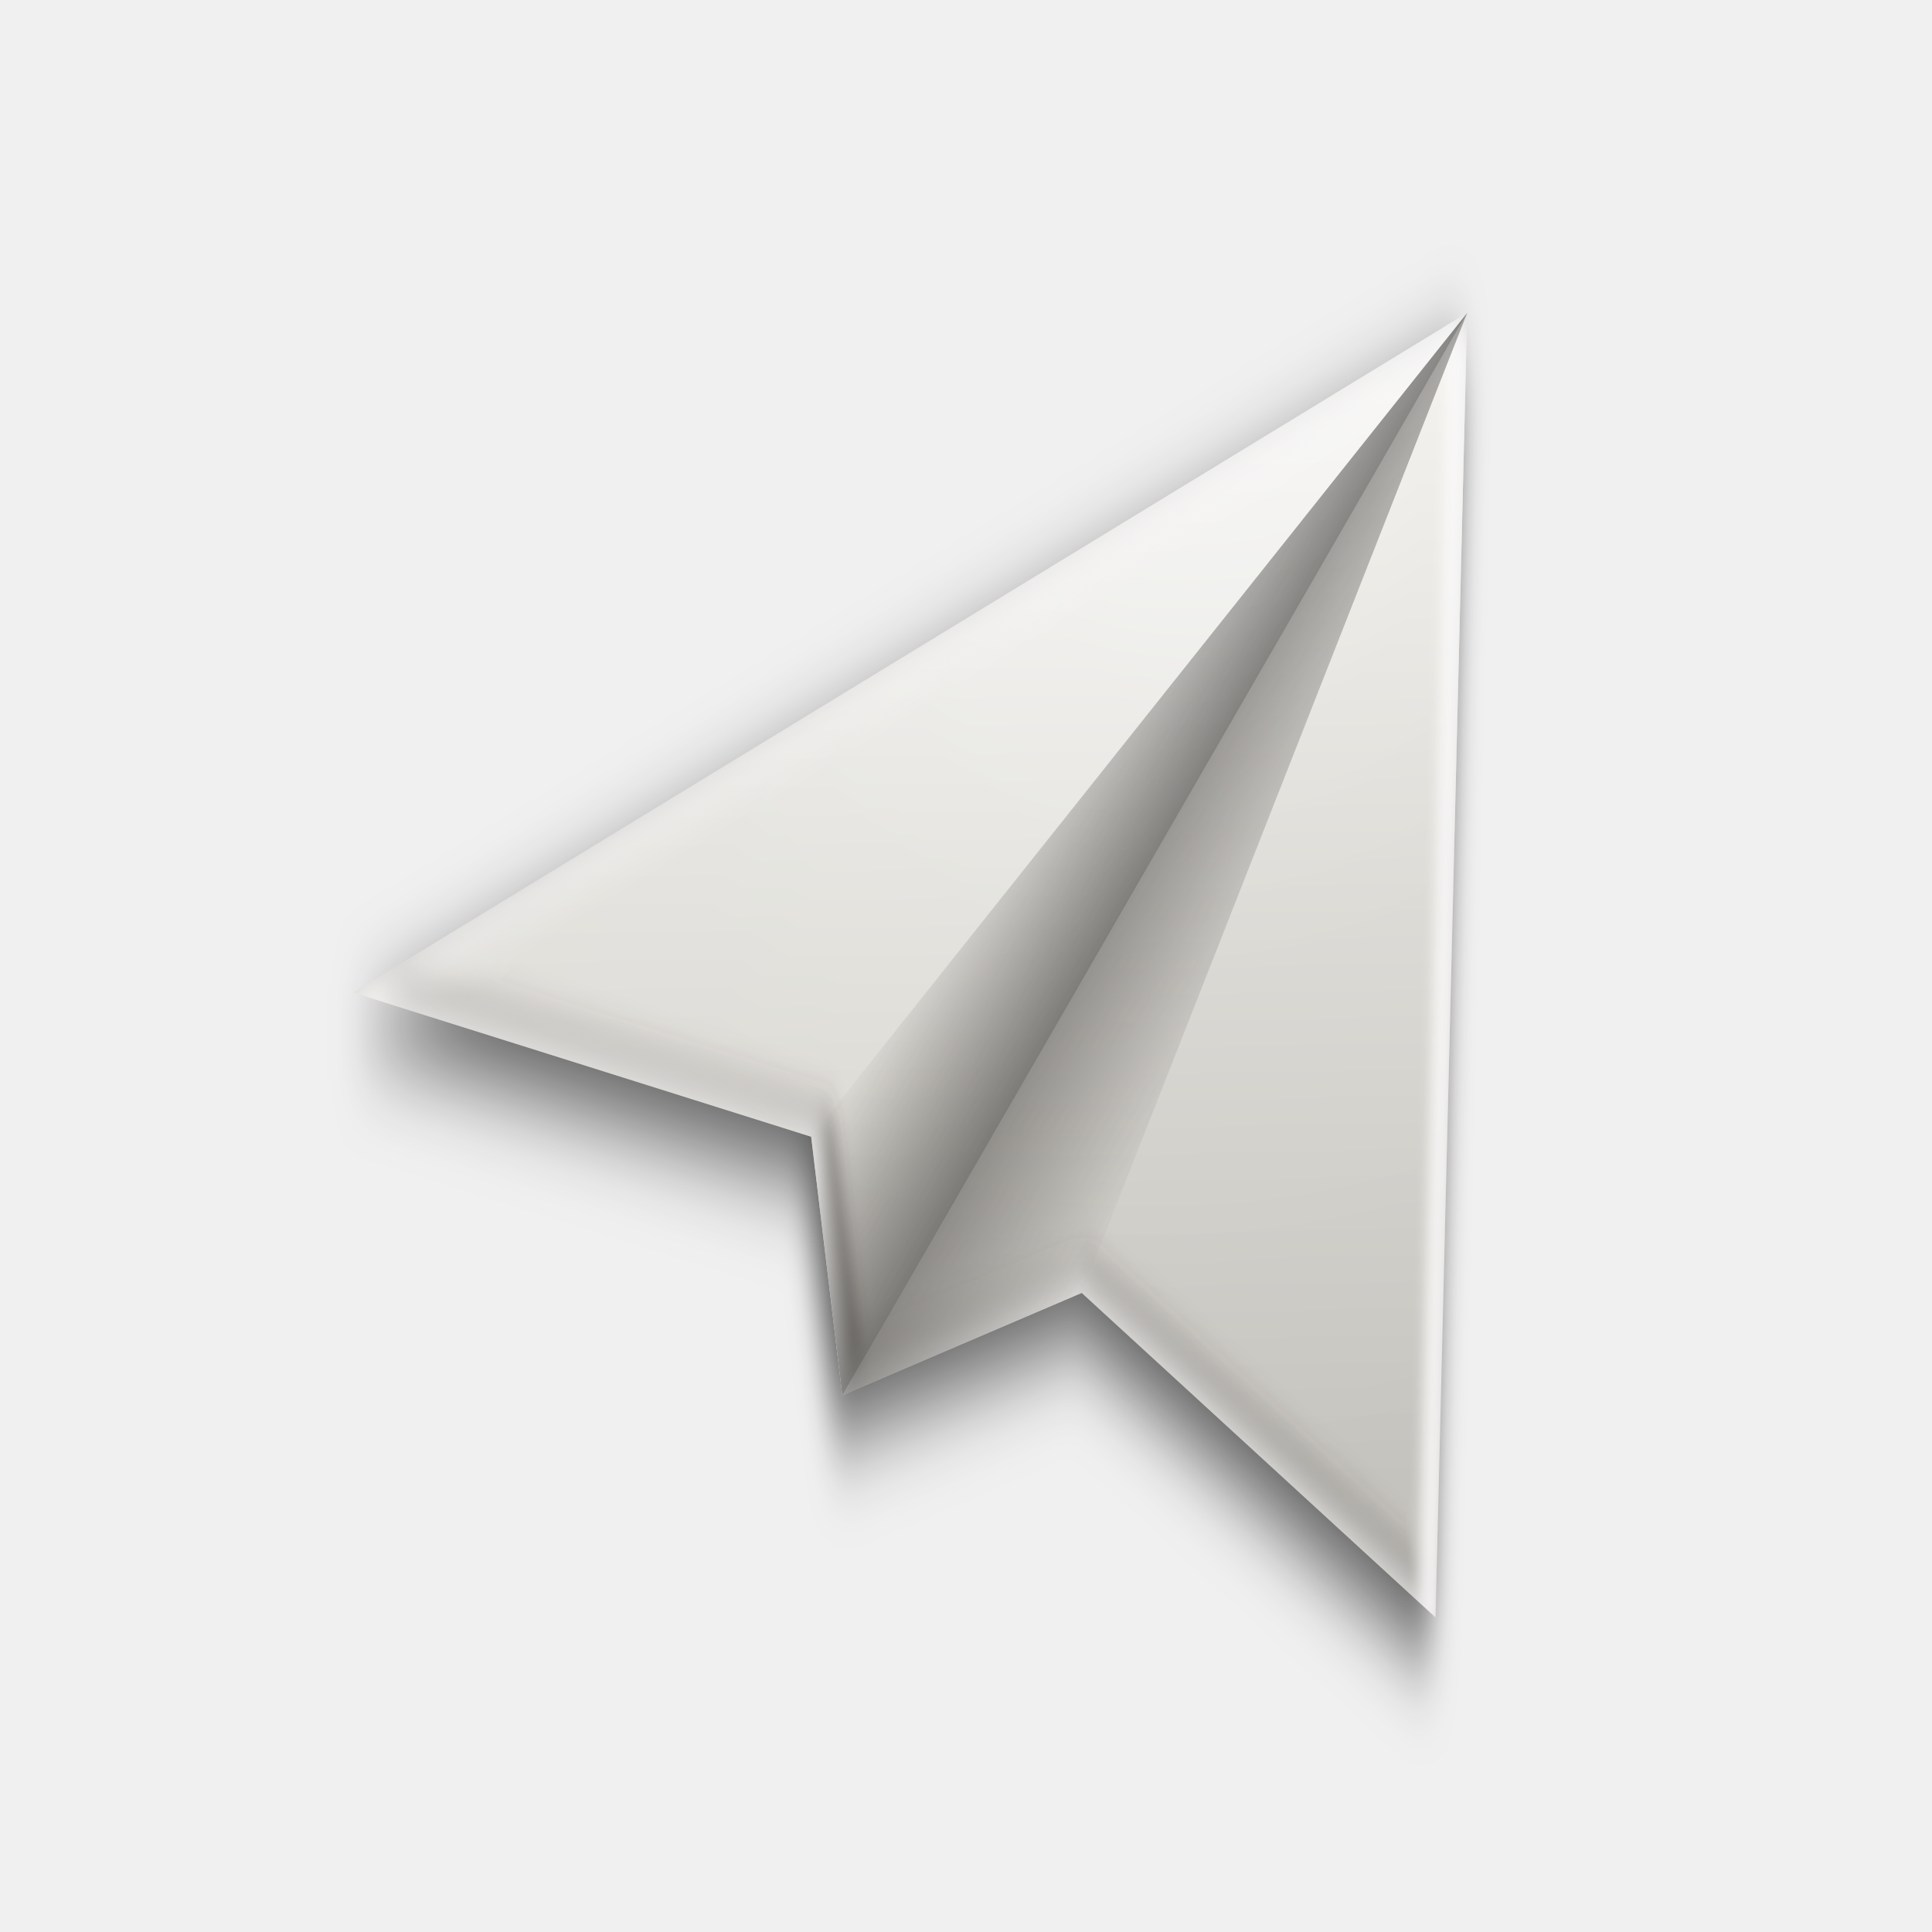
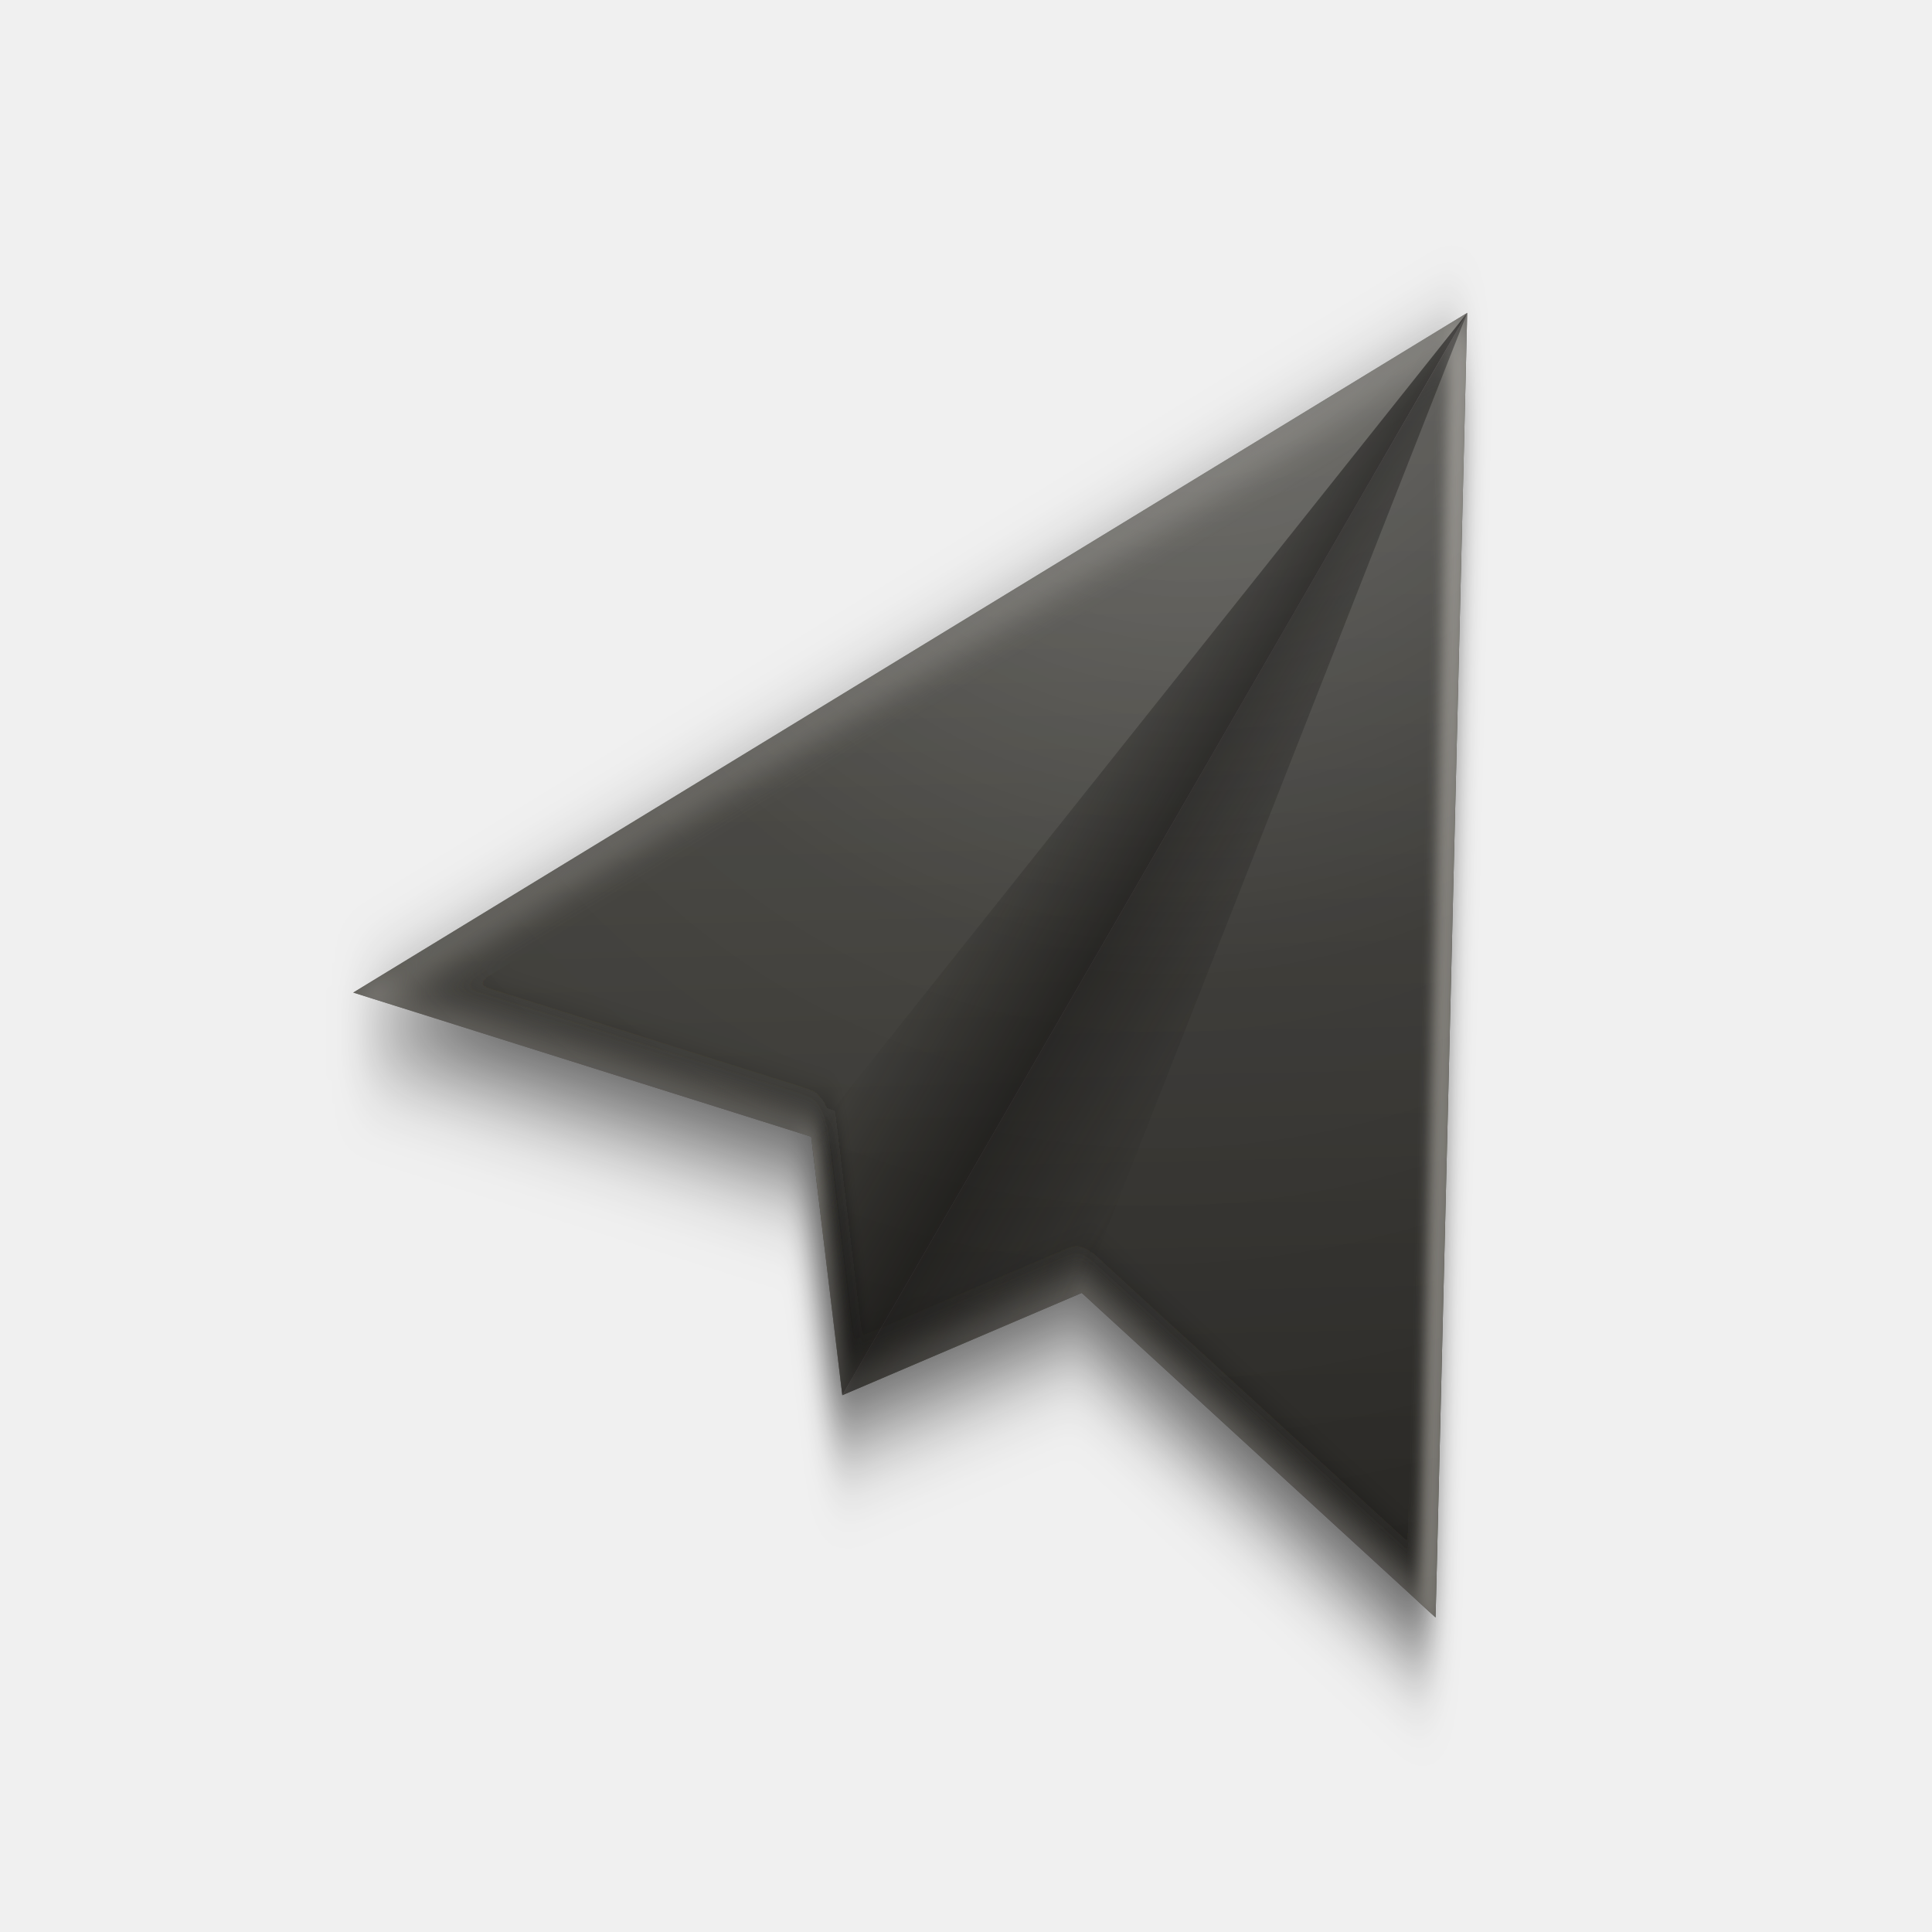
<svg xmlns="http://www.w3.org/2000/svg" width="1024" height="1024" viewBox="0 0 256 256">
  <defs>
    <linearGradient id="plate" x1="0" y1="0" x2="0" y2="1">
      <stop offset="0" stop-color="#2E2E2C" />
      <stop offset="0.5" stop-color="#1C1C1B" />
      <stop offset="1" stop-color="#131312" />
    </linearGradient>
    <linearGradient id="rim" x1="0" y1="0" x2="0" y2="1">
      <stop offset="0" stop-color="#FFFFFF" stop-opacity="0.75" />
      <stop offset="0.12" stop-color="#FFFFFF" stop-opacity="0.22" />
      <stop offset="0.5" stop-color="#FFFFFF" stop-opacity="0.05" />
      <stop offset="0.88" stop-color="#FFFFFF" stop-opacity="0.10" />
      <stop offset="1" stop-color="#FFFFFF" stop-opacity="0.30" />
    </linearGradient>
    <linearGradient id="jbase" x1="0" y1="0" x2="0.25" y2="1">
      <stop offset="0" stop-color="#8B8983" />
      <stop offset="1" stop-color="#57554F" />
    </linearGradient>
    <linearGradient id="jtopA" x1="0" y1="0" x2="0.3" y2="1">
      <stop offset="0" stop-color="#FFFFFF" />
      <stop offset="1" stop-color="#D8D6D0" />
    </linearGradient>
    <linearGradient id="jtopB" x1="0" y1="0" x2="0.3" y2="1">
      <stop offset="0" stop-color="#EEECE7" />
      <stop offset="1" stop-color="#C2C0BA" />
    </linearGradient>
    <filter id="soft" x="-40%" y="-40%" width="180%" height="180%">
      <feGaussianBlur stdDeviation="1.4" />
    </filter>
    <linearGradient id="sheen" x1="0" y1="0" x2="0" y2="1">
      <stop offset="0" stop-color="#FFFFFF" stop-opacity="0.22" />
      <stop offset="0.6" stop-color="#FFFFFF" stop-opacity="0.04" />
      <stop offset="1" stop-color="#FFFFFF" stop-opacity="0" />
    </linearGradient>
    <filter id="rimBlur" x="-10%" y="-10%" width="120%" height="120%">
      <feGaussianBlur stdDeviation="2.6" />
    </filter>
    <filter id="inBlur" x="-30%" y="-30%" width="160%" height="160%">
      <feGaussianBlur stdDeviation="0.6" />
    </filter>
    <linearGradient id="foldM" x1="0" y1="0.1" x2="0" y2="1">
      <stop offset="0" stop-color="#403E39" stop-opacity="0" />
      <stop offset="0.55" stop-color="#403E39" stop-opacity="0.18" />
      <stop offset="1" stop-color="#33312D" stop-opacity="0.5" />
    </linearGradient>
    <linearGradient id="foldE" x1="0" y1="0.1" x2="0" y2="1">
      <stop offset="0" stop-color="#9E2800" stop-opacity="0" />
      <stop offset="0.55" stop-color="#9E2800" stop-opacity="0.22" />
      <stop offset="1" stop-color="#7A1F00" stop-opacity="0.55" />
    </linearGradient>
    <linearGradient id="foldML" x1="1" y1="0" x2="0" y2="0">
      <stop offset="0" stop-color="#2E2C29" stop-opacity="0.55" />
      <stop offset="1" stop-color="#2E2C29" stop-opacity="0" />
    </linearGradient>
    <linearGradient id="foldMR" x1="0" y1="0" x2="1" y2="0">
      <stop offset="0" stop-color="#2E2C29" stop-opacity="0.4" />
      <stop offset="1" stop-color="#2E2C29" stop-opacity="0" />
    </linearGradient>
    <linearGradient id="foldEL" x1="1" y1="0" x2="0" y2="0">
      <stop offset="0" stop-color="#7A1F00" stop-opacity="0.6" />
      <stop offset="1" stop-color="#7A1F00" stop-opacity="0" />
    </linearGradient>
    <linearGradient id="foldER" x1="0" y1="0" x2="1" y2="0">
      <stop offset="0" stop-color="#7A1F00" stop-opacity="0.45" />
      <stop offset="1" stop-color="#7A1F00" stop-opacity="0" />
    </linearGradient>
    <linearGradient id="jtopAd" x1="0" y1="0" x2="0.3" y2="1">
      <stop offset="0" stop-color="#565550" />
      <stop offset="1" stop-color="#33322E" />
    </linearGradient>
    <linearGradient id="jtopBd" x1="0" y1="0" x2="0.3" y2="1">
      <stop offset="0" stop-color="#41403C" />
      <stop offset="1" stop-color="#262522" />
    </linearGradient>
    <linearGradient id="foldDL" x1="1" y1="0" x2="0" y2="0">
      <stop offset="0" stop-color="#0E0D0C" stop-opacity="0.55" />
      <stop offset="1" stop-color="#0E0D0C" stop-opacity="0" />
    </linearGradient>
    <linearGradient id="foldDR" x1="0" y1="0" x2="1" y2="0">
      <stop offset="0" stop-color="#0E0D0C" stop-opacity="0.4" />
      <stop offset="1" stop-color="#0E0D0C" stop-opacity="0" />
    </linearGradient>
    <clipPath id="jclip">
      <polygon points="32,4 8,48 26,44 32,52" />
      <polygon points="32,4 32,52 38,44 56,48" />
    </clipPath>
    <radialGradient id="jlightE" cx="0.35" cy="0.15" r="0.85">
      <stop offset="0" stop-color="#FFE3C8" stop-opacity="0.55" />
      <stop offset="0.4" stop-color="#FFB070" stop-opacity="0.16" />
      <stop offset="1" stop-color="#FFB070" stop-opacity="0" />
    </radialGradient>
    <radialGradient id="jlight" cx="0.35" cy="0.18" r="0.9">
      <stop offset="0" stop-color="#FFFFFF" stop-opacity="0.5" />
      <stop offset="0.45" stop-color="#FFFFFF" stop-opacity="0.12" />
      <stop offset="1" stop-color="#FFFFFF" stop-opacity="0" />
    </radialGradient>
    <clipPath id="pc">
      <rect width="256" height="256" rx="58" />
    </clipPath>
    <linearGradient id="jtopAe" x1="0" y1="0" x2="0.3" y2="1">
      <stop offset="0" stop-color="#FFA05C" />
      <stop offset="0.45" stop-color="#FF6A1A" />
      <stop offset="1" stop-color="#F54E00" />
    </linearGradient>
    <linearGradient id="jtopBe" x1="0" y1="0" x2="0.3" y2="1">
      <stop offset="0" stop-color="#FF7A2E" />
      <stop offset="0.5" stop-color="#E85000" />
      <stop offset="1" stop-color="#C23E00" />
    </linearGradient>
    <linearGradient id="jbasee" x1="0" y1="0" x2="0.25" y2="1">
      <stop offset="0" stop-color="#8A2E00" />
      <stop offset="1" stop-color="#5E1F00" />
    </linearGradient>
    <clipPath id="pce">
      <rect width="256" height="256" rx="58" />
    </clipPath>
  </defs>
  <g transform="translate(17.6 17.6) scale(3.45)">
    <g transform="translate(7.25 -0.3) rotate(30 32 28)">
      <g filter="url(#soft)" transform="translate(0.6 1.5)" opacity="0.6">
        <polygon points="32,4 8,48 26,44 32,52" fill="#000000" />
        <polygon points="32,4 32,52 38,44 56,48" fill="#000000" />
      </g>
-       <polygon points="32,4 8,48 26,44 32,52" fill="url(#jtopA)" />
-       <polygon points="32,4 32,52 38,44 56,48" fill="url(#jtopB)" />
+       <polygon points="32,4 8,48 26,44 32,52" fill="url(#jtopAd)" />
+       <polygon points="32,4 32,52 38,44 56,48" fill="url(#jtopBd)" />
      <g clip-path="url(#jclip)">
        <g filter="url(#inBlur)">
-           <g transform="translate(0 -0.5)" opacity="0.4">
-             <path d="M32 4 L8 48 L26 44 L32 52" fill="none" stroke="#3B3A36" stroke-width="1.4" />
-             <path d="M32 52 L38 44 L56 48 L32 4" fill="none" stroke="#3B3A36" stroke-width="1.4" />
+           <g transform="translate(0 -0.5)" opacity="0.45">
+             <path d="M32 4 L8 48 L26 44 L32 52" fill="none" stroke="#141413" stroke-width="1.4" />
+             <path d="M32 52 L38 44 L56 48 L32 4" fill="none" stroke="#141413" stroke-width="1.4" />
          </g>
-           <g transform="translate(0 0.45)" opacity="0.85">
-             <path d="M32 4 L8 48 L26 44 L32 52" fill="none" stroke="#FFFFFF" stroke-width="0.9" />
-             <path d="M32 52 L38 44 L56 48 L32 4" fill="none" stroke="#FFFFFF" stroke-width="0.9" />
+           <g transform="translate(0 0.45)" opacity="0.7">
+             <path d="M32 4 L8 48 L26 44 L32 52" fill="none" stroke="#9B9992" stroke-width="0.9" />
+             <path d="M32 52 L38 44 L56 48 L32 4" fill="none" stroke="#9B9992" stroke-width="0.9" />
          </g>
        </g>
-         <rect x="0" y="-6" width="64" height="70" fill="url(#jlight)" />
+         <rect x="0" y="-6" width="64" height="70" fill="url(#jlight)" opacity="0.5" />
      </g>
-       <path d="M32 4 L26 44 L32 52 Z" fill="url(#foldML)" />
-       <path d="M32 4 L38 44 L32 52 Z" fill="url(#foldMR)" />
+       <path d="M32 4 L26 44 L32 52 Z" fill="url(#foldDL)" />
+       <path d="M32 4 L38 44 L32 52 Z" fill="url(#foldDR)" />
    </g>
  </g>
</svg>
